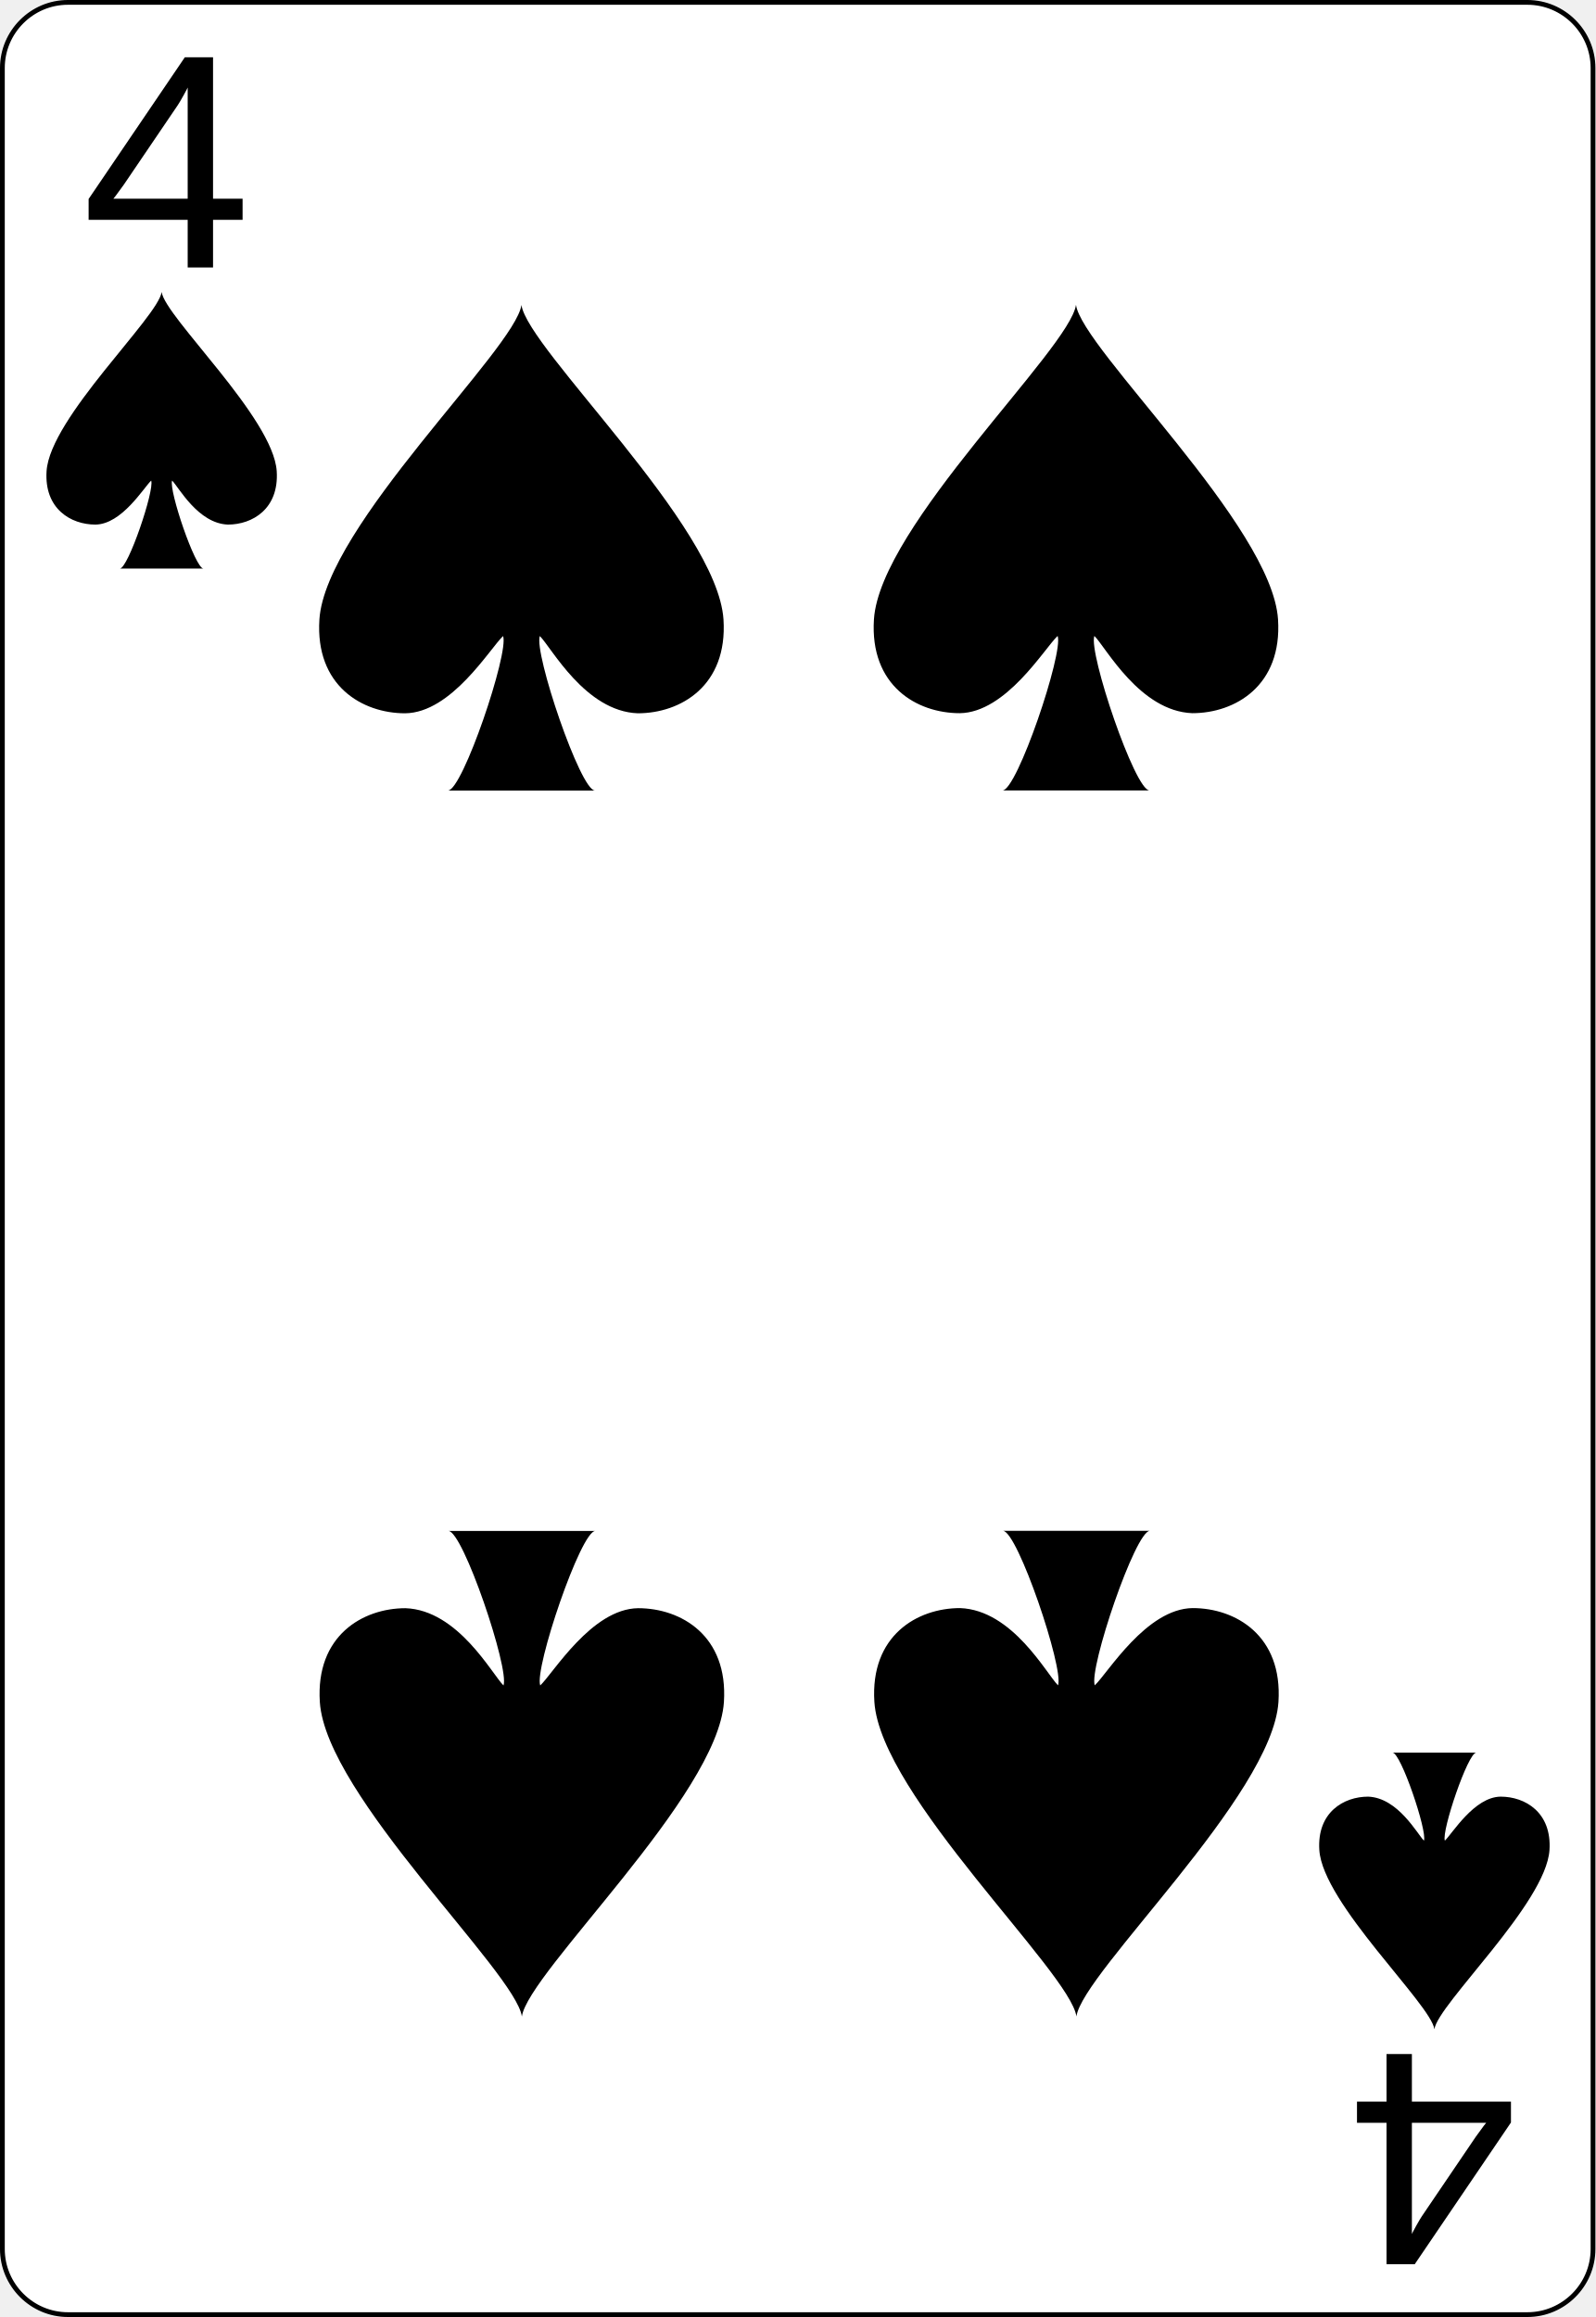
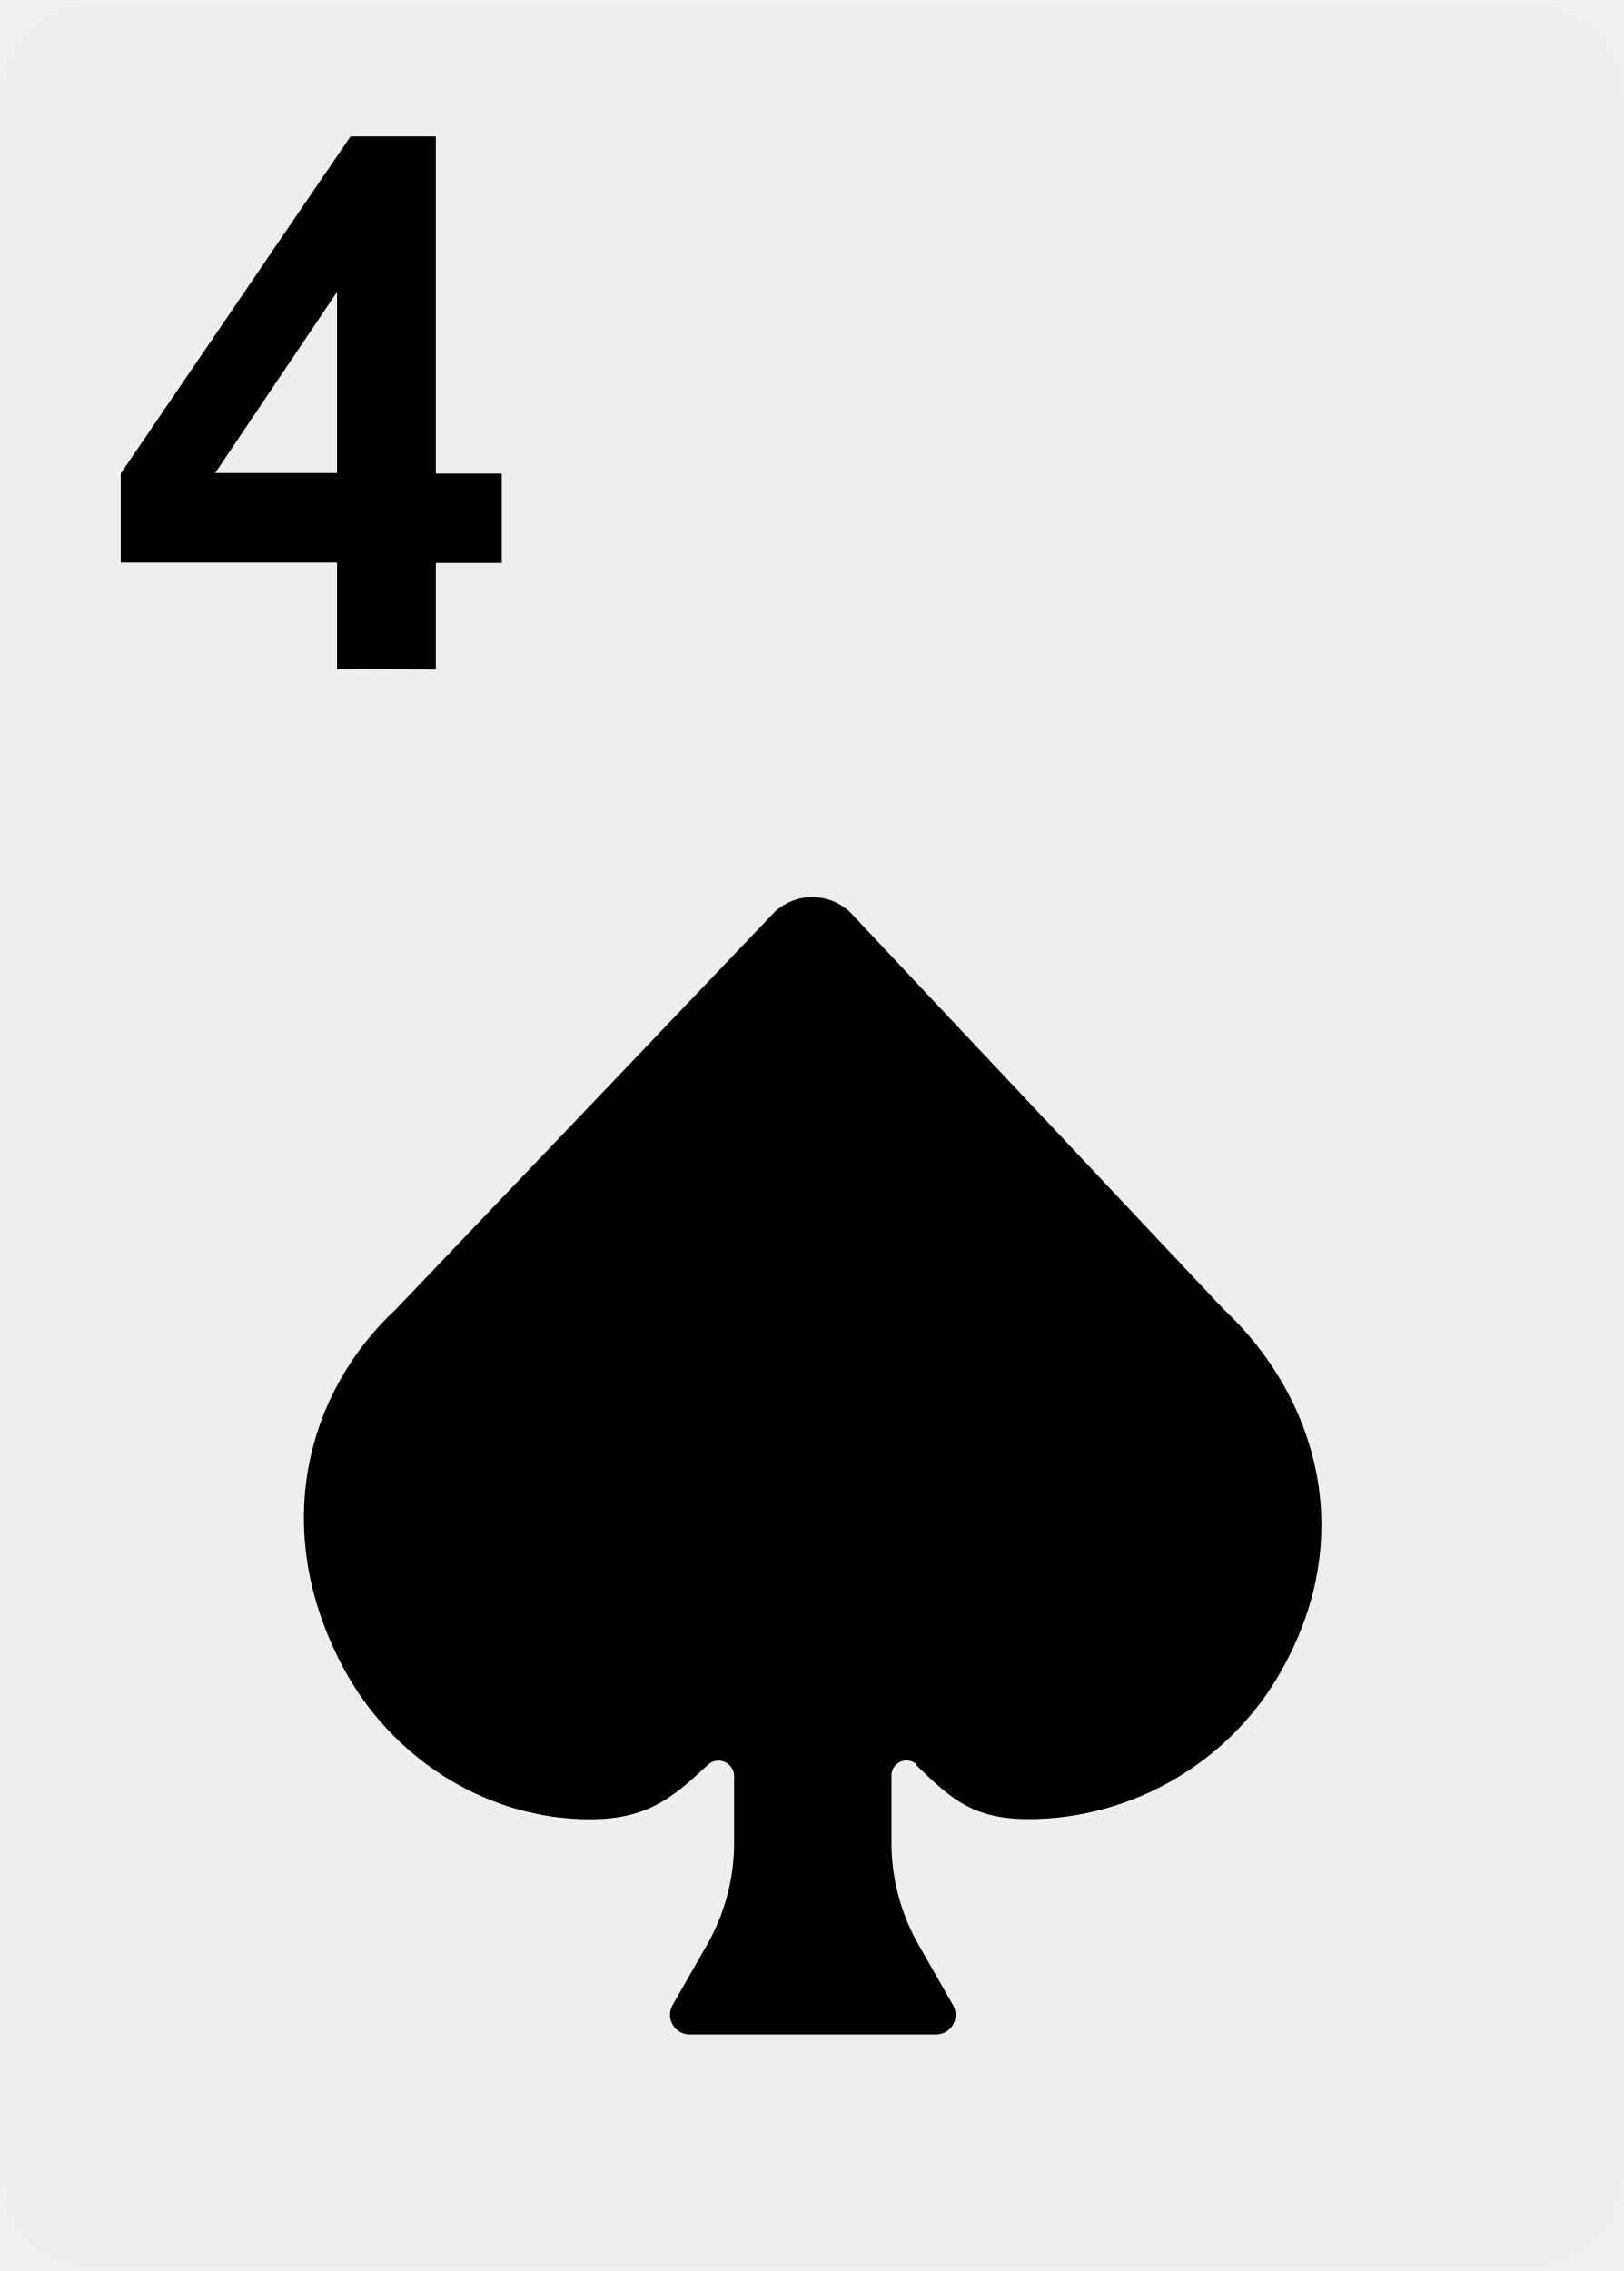
- <svg xmlns="http://www.w3.org/2000/svg" width="167.087pt" height="242.667pt" viewBox="0 0 167.087 242.667" xml:space="preserve" id="svg2" version="1.1">
-   <defs id="defs41" />
-   <g id="Layer_x0020_1" style="fill-rule:nonzero;clip-rule:nonzero;stroke:#000000;stroke-miterlimit:4;">
-     <path style="fill:#FFFFFF;stroke-width:0.5;" d="M166.837,235.548c0,3.777-3.087,6.869-6.871,6.869H7.111c-3.775,0-6.861-3.092-6.861-6.869V7.12C0.25,3.343,3.336,0.25,7.111,0.25h152.855    c3.784,0,6.871,3.093,6.871,6.87v228.428z" id="path5" />
-     <g style="stroke:none;" id="g7">
-       <g id="g9">
- 				
- 			</g>
-     </g>
-     <g id="g15">
- 			
- 		</g>
-     <g id="g19">
- 			
- 		</g>
-     <g style="stroke:none;" id="g23">
-       <g id="g25">
- 				
- 			</g>
-     </g>
-     <g style="stroke:none;" id="g31">
-       <g id="g33">
- 				
- 			</g>
-     </g>
-   </g>
-   <text xml:space="preserve" style="font-size:32px;font-style:normal;font-weight:normal;line-height:125%;letter-spacing:0px;word-spacing:0px;fill:#000000;fill-opacity:1;stroke:none;font-family:Bitstream Vera Sans" x="8.547" y="28.013" id="text3788">
-     <tspan id="tspan3790" x="8.547" y="28.013" style="font-style:normal;font-variant:normal;font-weight:normal;font-stretch:normal;font-family:Arial;-inkscape-font-specification:Arial">4</tspan>
-   </text>
-   <g transform="matrix(1.508595,0,0,1.379325,16.92904,45.0659)" id="layer1-7">
-     <path id="sl" d="M 7.989,3.103 C 7.747,-0.954 0.242,-8.59 0,-10.5 c -0.242,1.909 -7.747,9.545 -7.989,13.603 -0.169,2.868 1.695,4.057 3.39,4.057 1.835,-0.022 3.351,-2.801 3.873,-3.341 0.242,0.716 -1.603,6.682 -2.179,6.682 l 5.811,0 C 2.33,10.501 0.485,4.535 0.727,3.819 1.184,4.315 2.524,7.077 4.601,7.16 6.295,7.159 8.158,5.971 7.989,3.103 z" style="fill:#000000" />
-   </g>
-   <g transform="matrix(2.648679,0,0,2.421718,54.61089,57.36599)" id="layer1-7-88">
-     <path id="sl-4" d="M 7.989,3.103 C 7.747,-0.954 0.242,-8.59 0,-10.5 c -0.242,1.909 -7.747,9.545 -7.989,13.603 -0.169,2.868 1.695,4.057 3.39,4.057 1.835,-0.022 3.351,-2.801 3.873,-3.341 0.242,0.716 -1.603,6.682 -2.179,6.682 l 5.811,0 C 2.33,10.501 0.485,4.535 0.727,3.819 1.184,4.315 2.524,7.077 4.601,7.16 6.295,7.159 8.158,5.971 7.989,3.103 z" style="fill:#000000" />
-   </g>
-   <text xml:space="preserve" style="font-size:32px;font-style:normal;font-weight:normal;line-height:125%;letter-spacing:0px;word-spacing:0px;fill:#000000;fill-opacity:1;stroke:none;font-family:Bitstream Vera Sans" x="-158.978" y="-215.124" id="text3788-7" transform="scale(-1,-1)">
-     <tspan id="tspan3790-6" x="-158.978" y="-215.124" style="font-style:normal;font-variant:normal;font-weight:normal;font-stretch:normal;font-family:Arial;-inkscape-font-specification:Arial">4</tspan>
-   </text>
-   <g transform="matrix(-1.508595,0,0,-1.379325,150.2251,198.0441)" id="layer1-7-3">
-     <path id="sl-1" d="M 7.989,3.103 C 7.747,-0.954 0.242,-8.59 0,-10.5 c -0.242,1.909 -7.747,9.545 -7.989,13.603 -0.169,2.868 1.695,4.057 3.39,4.057 1.835,-0.022 3.351,-2.801 3.873,-3.341 0.242,0.716 -1.603,6.682 -2.179,6.682 l 5.811,0 C 2.33,10.501 0.485,4.535 0.727,3.819 1.184,4.315 2.524,7.077 4.601,7.16 6.295,7.159 8.158,5.971 7.989,3.103 z" style="fill:#000000" />
-   </g>
-   <g transform="matrix(-2.648679,0,0,-2.421718,54.65613,185.7713)" id="layer1-7-88-7">
-     <path id="sl-4-5" d="M 7.989,3.103 C 7.747,-0.954 0.242,-8.59 0,-10.5 c -0.242,1.909 -7.747,9.545 -7.989,13.603 -0.169,2.868 1.695,4.057 3.39,4.057 1.835,-0.022 3.351,-2.801 3.873,-3.341 0.242,0.716 -1.603,6.682 -2.179,6.682 l 5.811,0 C 2.33,10.501 0.485,4.535 0.727,3.819 1.184,4.315 2.524,7.077 4.601,7.16 6.295,7.159 8.158,5.971 7.989,3.103 z" style="fill:#000000" />
-   </g>
-   <g transform="matrix(2.648679,0,0,2.421718,112.688,57.35436)" id="layer1-7-88-1">
-     <path id="sl-4-4" d="M 7.989,3.103 C 7.747,-0.954 0.242,-8.59 0,-10.5 c -0.242,1.909 -7.747,9.545 -7.989,13.603 -0.169,2.868 1.695,4.057 3.39,4.057 1.835,-0.022 3.351,-2.801 3.873,-3.341 0.242,0.716 -1.603,6.682 -2.179,6.682 l 5.811,0 C 2.33,10.501 0.485,4.535 0.727,3.819 1.184,4.315 2.524,7.077 4.601,7.16 6.295,7.159 8.158,5.971 7.989,3.103 z" style="fill:#000000" />
-   </g>
-   <g transform="matrix(-2.648679,0,0,-2.421718,112.7332,185.7597)" id="layer1-7-88-7-9">
-     <path id="sl-4-5-2" d="M 7.989,3.103 C 7.747,-0.954 0.242,-8.59 0,-10.5 c -0.242,1.909 -7.747,9.545 -7.989,13.603 -0.169,2.868 1.695,4.057 3.39,4.057 1.835,-0.022 3.351,-2.801 3.873,-3.341 0.242,0.716 -1.603,6.682 -2.179,6.682 l 5.811,0 C 2.33,10.501 0.485,4.535 0.727,3.819 1.184,4.315 2.524,7.077 4.601,7.16 6.295,7.159 8.158,5.971 7.989,3.103 z" style="fill:#000000" />
-   </g>
+ <svg xmlns="http://www.w3.org/2000/svg" width="366" height="512" viewBox="0 0 96.8 135">
+   <rect transform="scale(1 -1)" y="-135" width="96.8" height="135" ry="5.29" fill="#eee" />
+   <path d="M54.6 105c2.18 2.11 3.49 3.41 7.4 3.25 5.75-.236 11.1-3.37 14.1-8.3 5.13-8.5 2.33-17-3.14-22.1l-22.3-23.7a3.29 3.29 0 0 0-4.44 0l-22.6 23.7c-5.31 4.93-7.58 13.1-3.14 21.4 2.82 5.25 8.17 8.78 14.1 9.01 3.87.148 5.4-1.15 7.64-3.24a.93.93 0 0 1 1.56.672l.001 3.97c0 2.14-.559 4.24-1.62 6.1l-2.05 3.59c-.444.779.118 1.75 1.01 1.75h14.7c.897 0 1.46-.968 1.01-1.75l-2.05-3.59c-1.06-1.86-1.62-3.96-1.62-6.1v-4.01a.9.9 0 0 1 1.52-.64" />
+   <path d="M20.1 39.7v-6.36H7.2v-5.31l13.7-20.1h5.09v20.1h3.93v5.33h-3.93v6.36zm0-11.7V17.2L12.83 28z" />
</svg>
